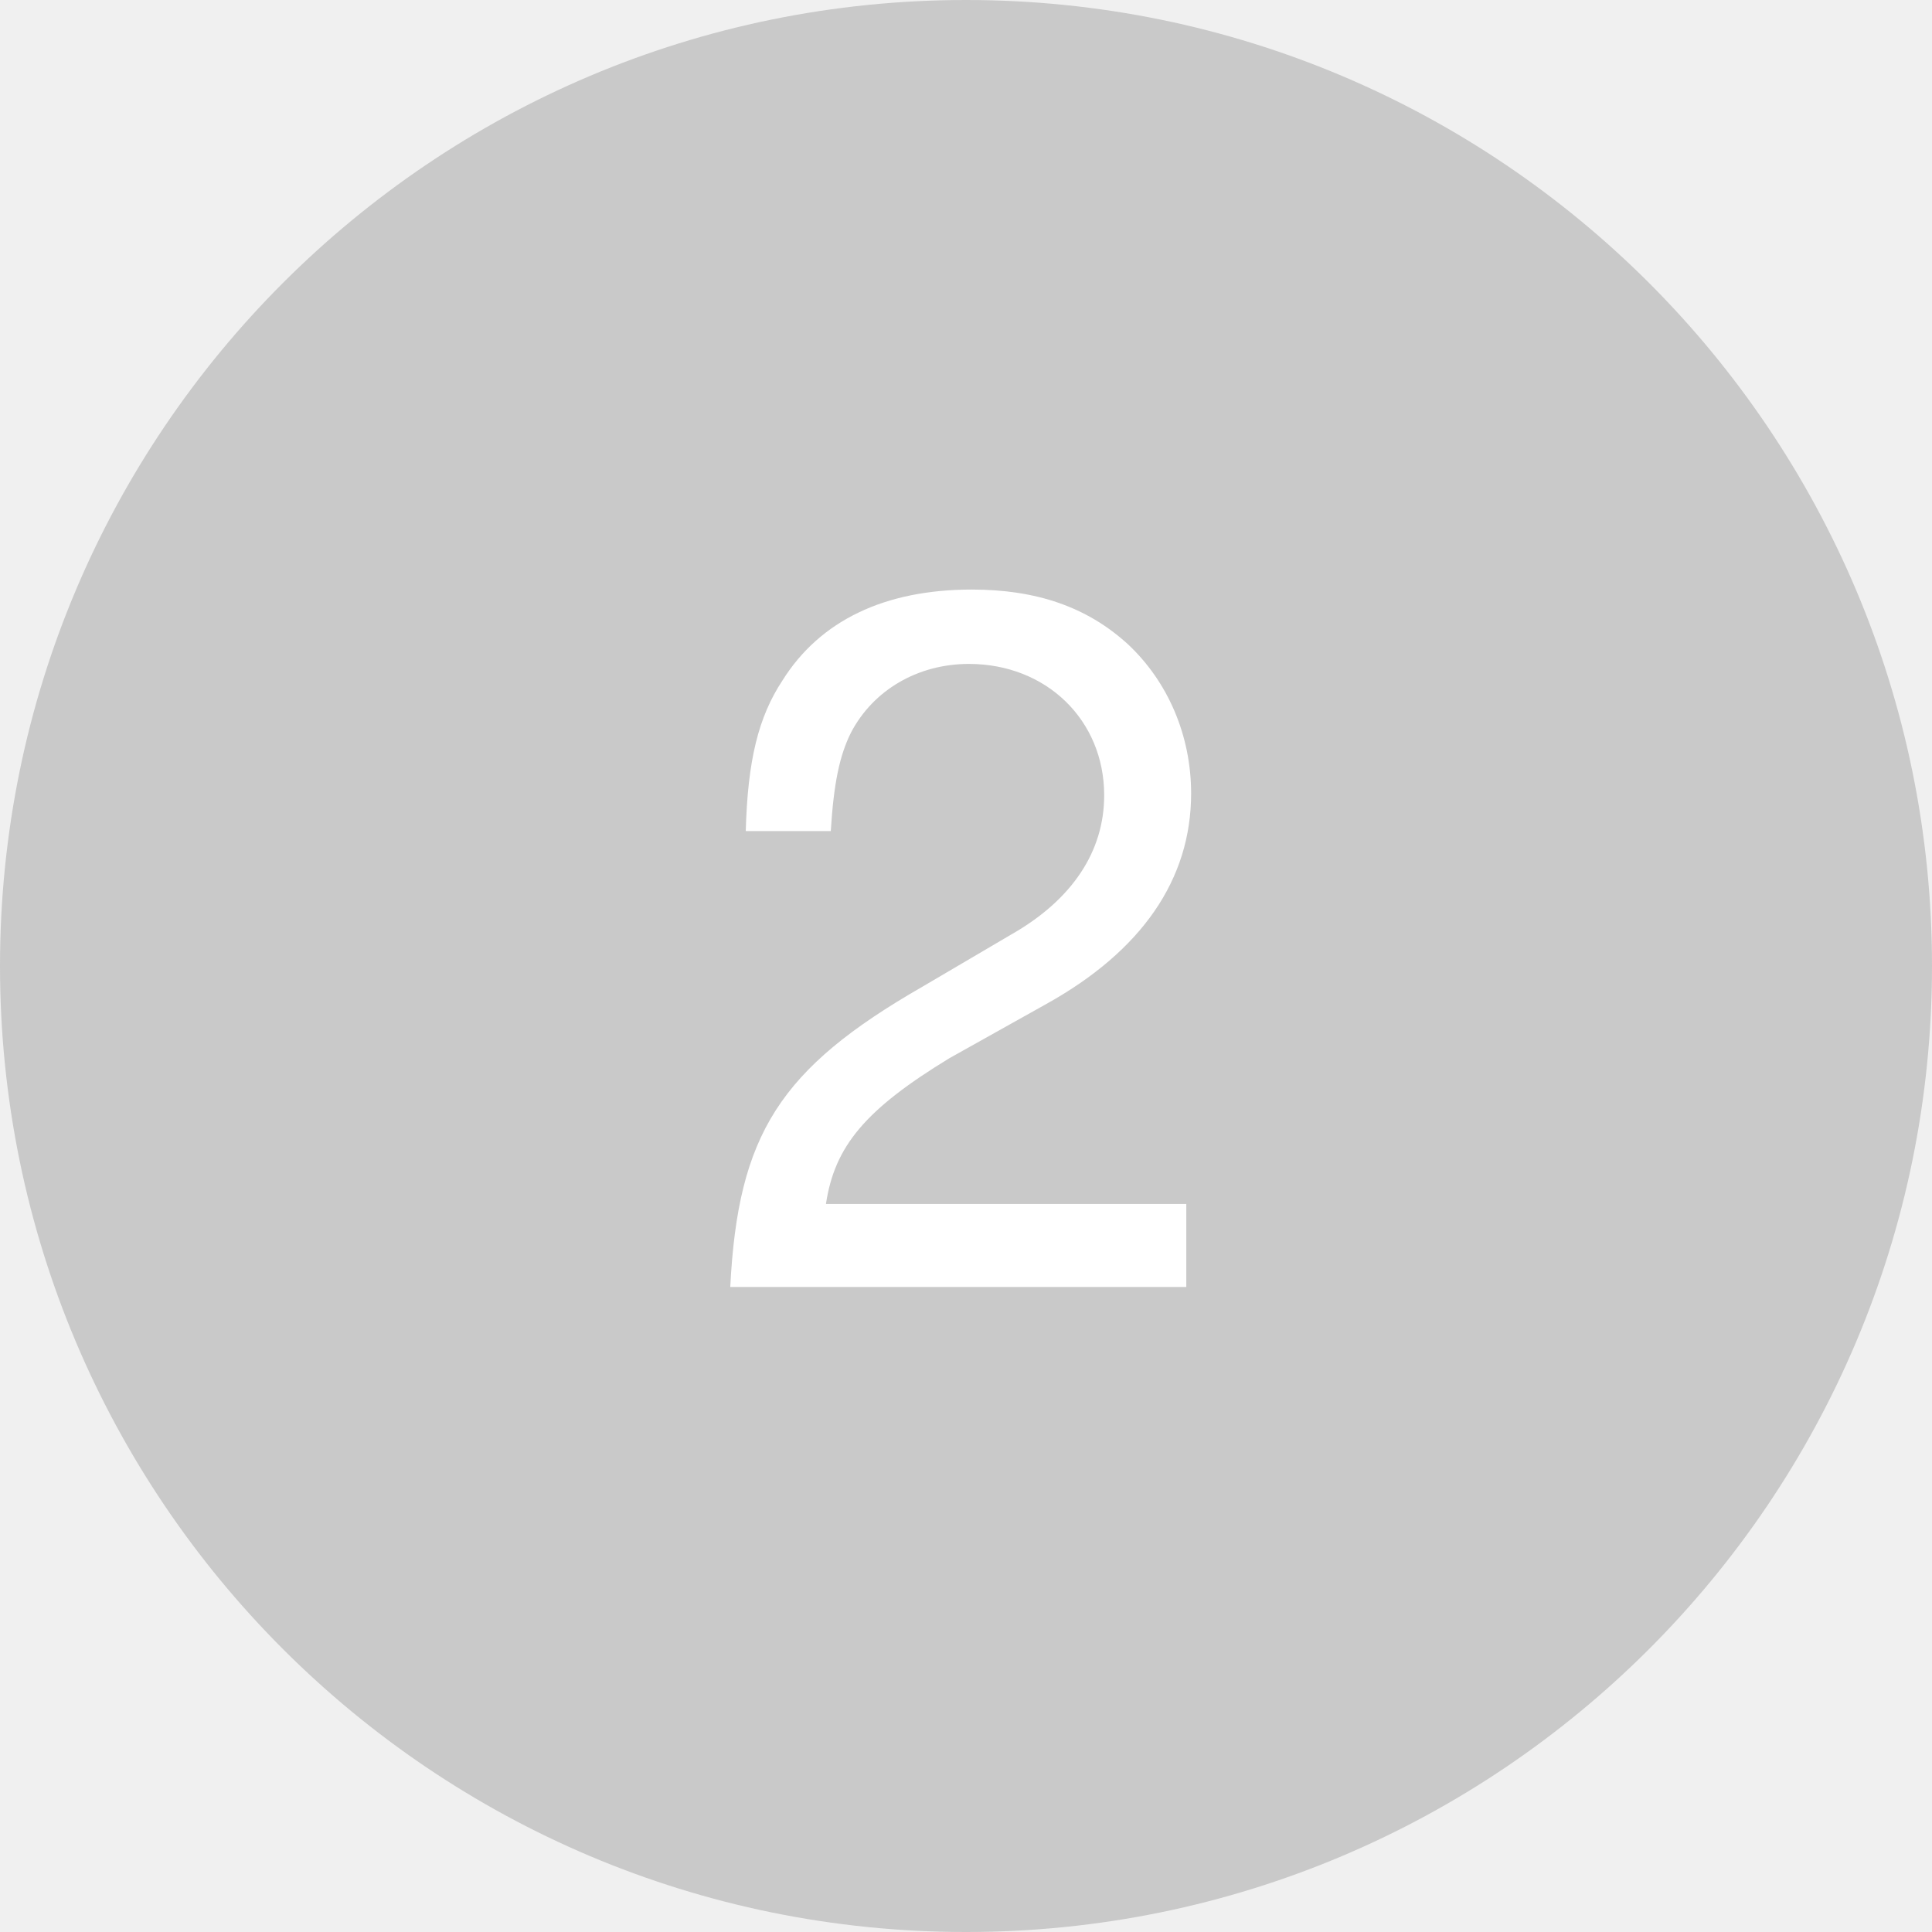
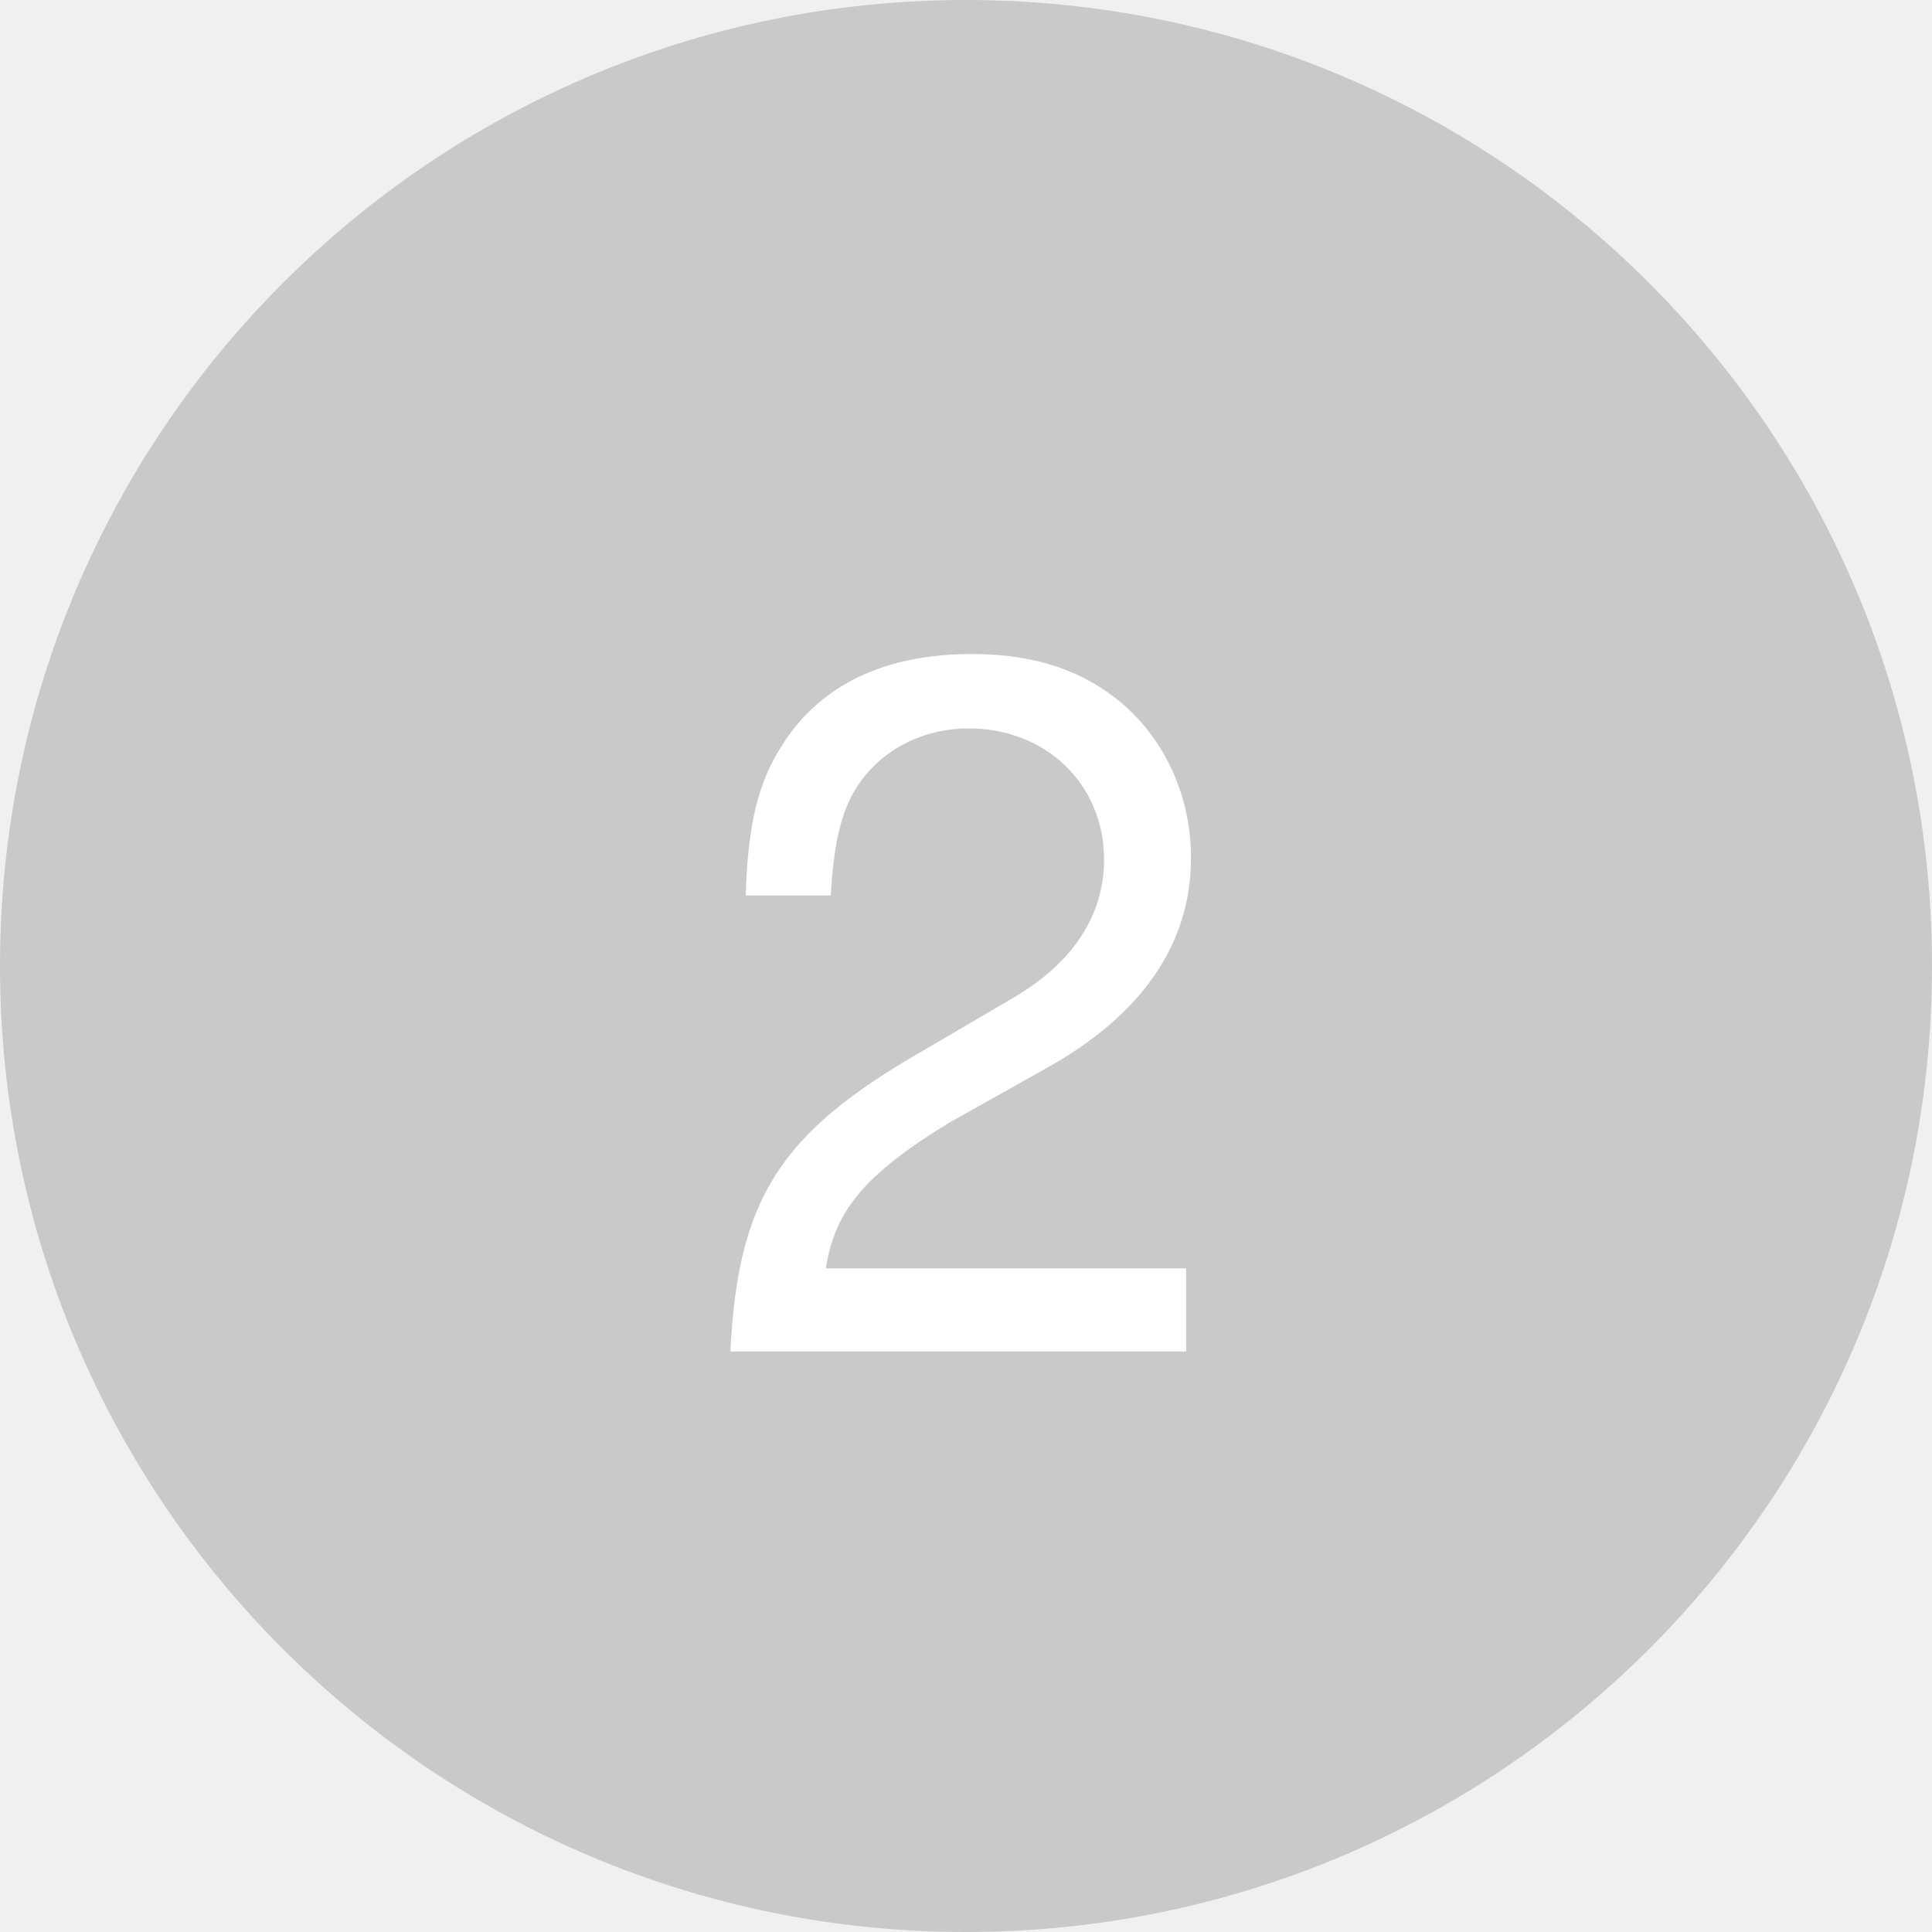
- <svg xmlns="http://www.w3.org/2000/svg" width="300px" height="300px" viewBox="0 0 300 300" overflow="hidden">
-   <circle cx="50%" cy="50%" r="50%" fill="#C9C9C9" stroke="none" />
-   <text x="150" y="200" fill="#fff" text-anchor="middle" font-family="'Helvetica Neue', Helvetica, Arial, sans-serif" font-size="150px" font-weight="lighter">
+ <svg xmlns="http://www.w3.org/2000/svg" viewBox="0 0 200 200" overflow="hidden">
+   <circle cx="50%" cy="50%" r="100px" fill="#C9C9C9" stroke="none" />
+   <text x="100" y="140" fill="#fff" text-anchor="middle" font-family="'Helvetica Neue', Helvetica, Arial, sans-serif" font-size="100px" font-weight="lighter">
    2
  </text>
</svg>
